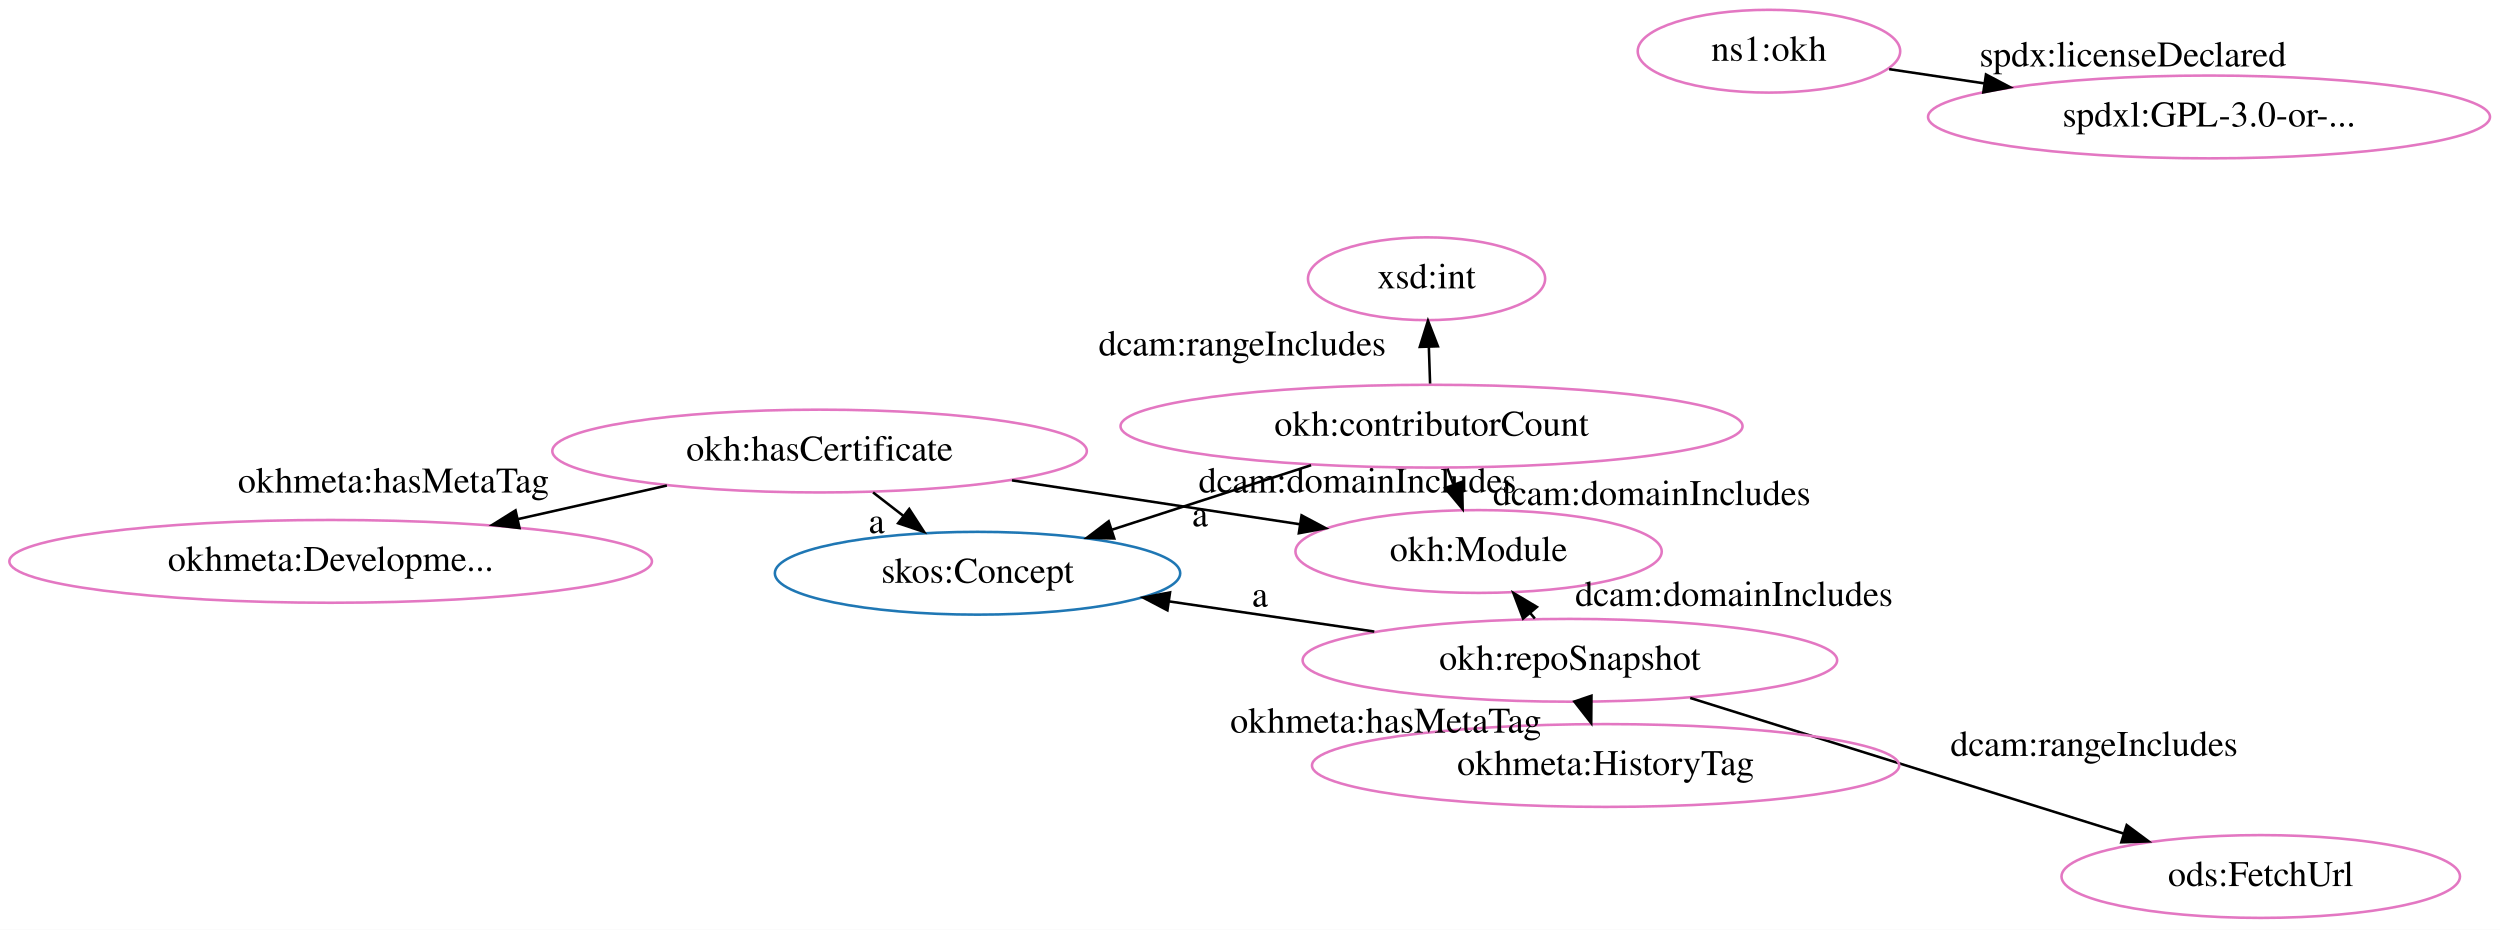
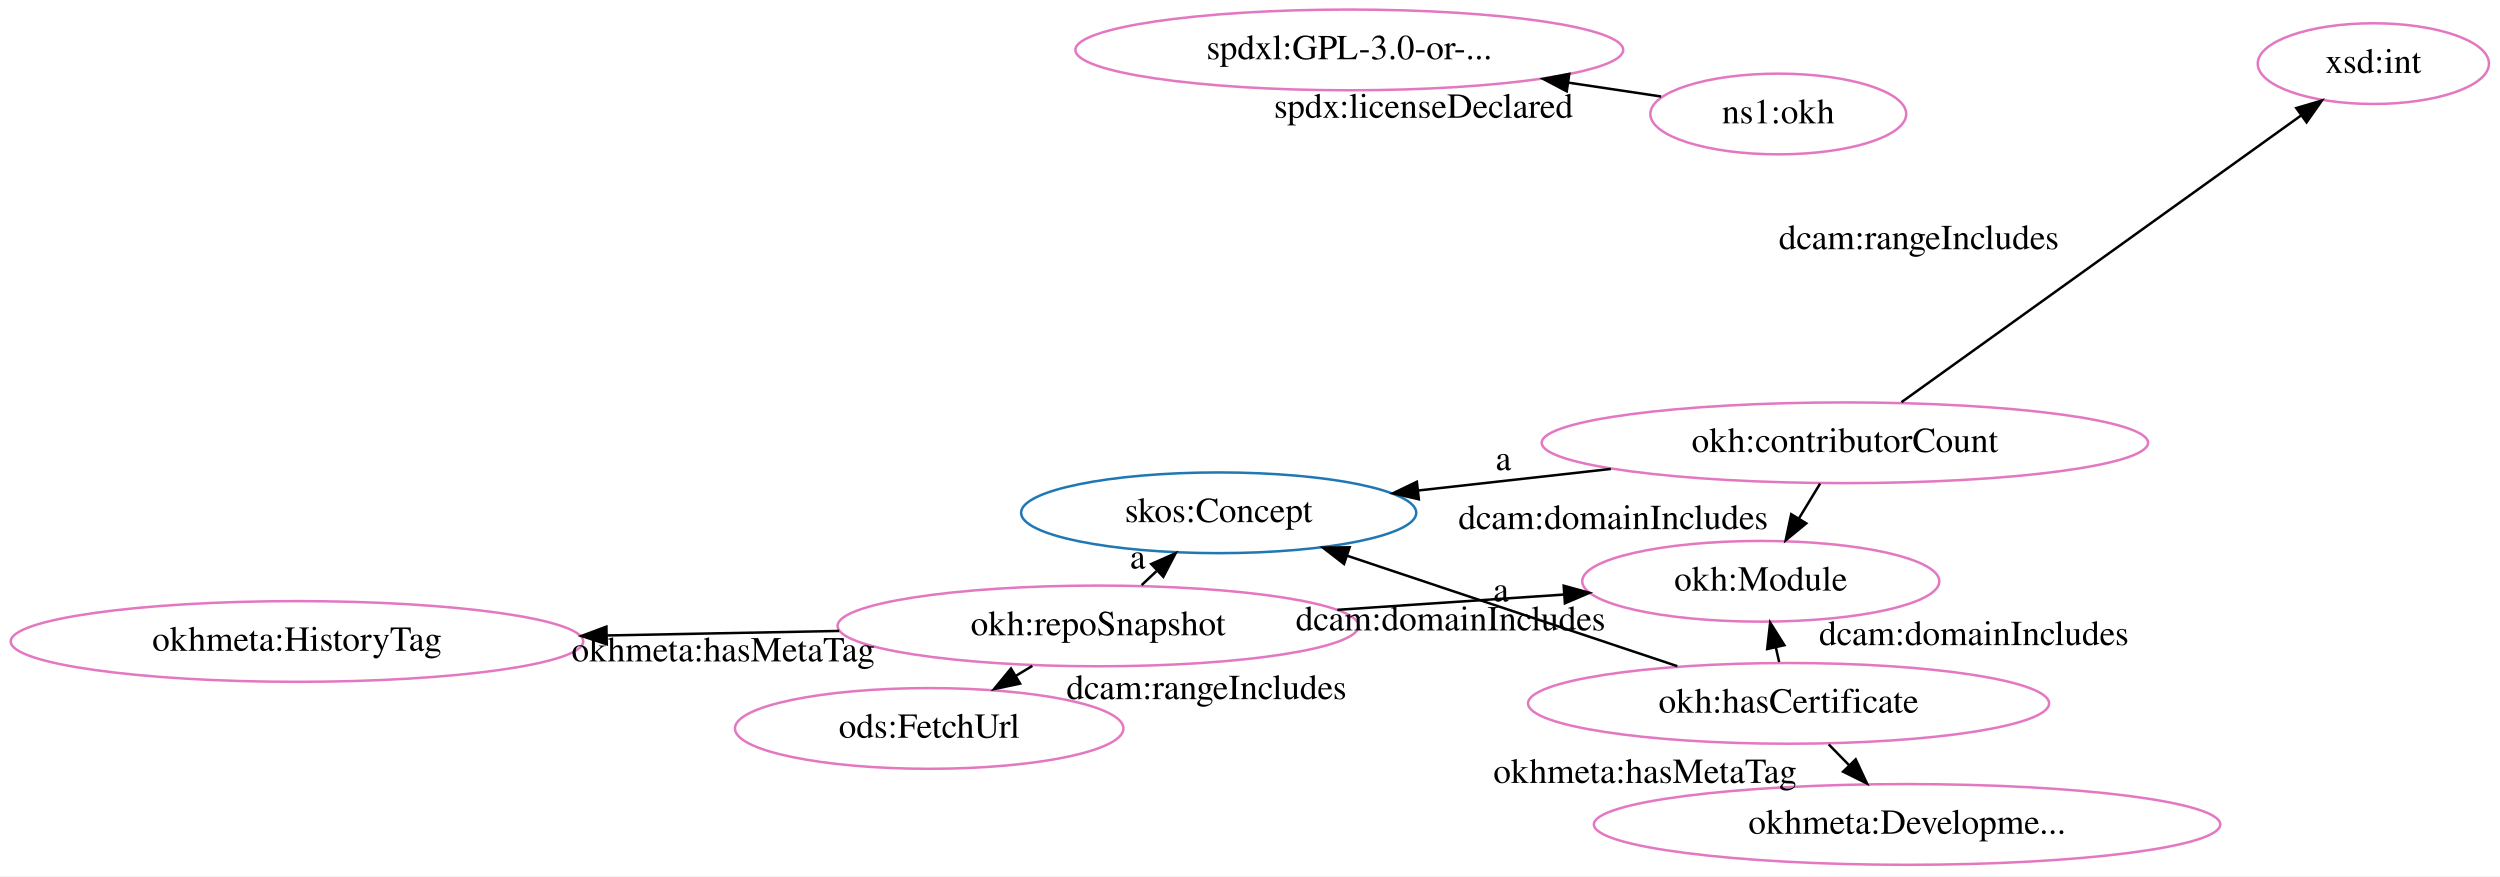
- <svg xmlns="http://www.w3.org/2000/svg" width="968pt" height="360pt" viewBox="0.00 0.00 968.00 360.00">
-   <g id="graph0" class="graph" transform="scale(1 1) rotate(0) translate(4 356)">
-     <polygon fill="white" stroke="transparent" points="-4,4 -4,-356 964,-356 964,4 -4,4" />
+ <svg xmlns="http://www.w3.org/2000/svg" width="993pt" height="348pt" viewBox="0.00 0.00 993.00 348.00">
+   <g id="graph0" class="graph" transform="scale(1 1) rotate(0) translate(4 344)">
+     <polygon fill="white" stroke="transparent" points="-4,4 -4,-344 989,-344 989,4 -4,4" />
    <g id="node1" class="node">
-       <ellipse fill="none" stroke="#1f77b4" cx="374.5" cy="-134.04" rx="78.48" ry="16.03" />
-       <text text-anchor="middle" x="374.5" y="-130.34" font-family="Times,serif" font-size="14.00">skos:Concept</text>
+       <ellipse fill="none" stroke="#1f77b4" cx="480.06" cy="-140.32" rx="78.48" ry="16.03" />
+       <text text-anchor="middle" x="480.06" y="-136.62" font-family="Times,serif" font-size="14.00">skos:Concept</text>
    </g>
    <g id="node2" class="node">
-       <ellipse fill="none" stroke="#e377c2" cx="680.94" cy="-336.17" rx="50.82" ry="16.03" />
-       <text text-anchor="middle" x="680.94" y="-332.47" font-family="Times,serif" font-size="14.00">ns1:okh</text>
+       <ellipse fill="none" stroke="#e377c2" cx="706.42" cy="-64.62" rx="103.48" ry="16.03" />
+       <text text-anchor="middle" x="706.42" y="-60.92" font-family="Times,serif" font-size="14.00">okh:hasCertificate</text>
+     </g>
+     <g id="edge1" class="edge">
+       <path fill="none" stroke="black" d="M662.24,-79.39C624.64,-91.97 570.61,-110.04 531.16,-123.23" />
+       <polygon fill="black" stroke="black" points="529.84,-119.99 521.46,-126.48 532.06,-126.62 529.84,-119.99" />
+       <text text-anchor="middle" x="592.2" y="-105.11" font-family="Times,serif" font-size="14.00">a</text>
+     </g>
+     <g id="node3" class="node">
+       <ellipse fill="none" stroke="#e377c2" cx="695.38" cy="-113.11" rx="70.92" ry="16.03" />
+       <text text-anchor="middle" x="695.38" y="-109.41" font-family="Times,serif" font-size="14.00">okh:Module</text>
+     </g>
+     <g id="edge8" class="edge">
+       <path fill="none" stroke="black" d="M702.68,-81.04C702.25,-82.93 701.8,-84.9 701.35,-86.89" />
+       <polygon fill="black" stroke="black" points="697.92,-86.19 699.11,-96.71 704.75,-87.74 697.92,-86.19" />
+       <text text-anchor="middle" x="780.02" y="-87.76" font-family="Times,serif" font-size="14.00">dcam:domainIncludes</text>
+     </g>
+     <g id="node11" class="node">
+       <ellipse fill="none" stroke="#e377c2" cx="753.49" cy="-16.53" rx="124.4" ry="16.03" />
+       <text text-anchor="middle" x="753.49" y="-12.83" font-family="Times,serif" font-size="14.00">okhmeta:Developme...</text>
+     </g>
+     <g id="edge11" class="edge">
+       <path fill="none" stroke="black" d="M722.36,-48.34C724.97,-45.67 727.71,-42.87 730.45,-40.07" />
+       <polygon fill="black" stroke="black" points="733.08,-42.39 737.57,-32.79 728.08,-37.49 733.08,-42.39" />
+       <text text-anchor="middle" x="649.4" y="-33.01" font-family="Times,serif" font-size="14.00">okhmeta:hasMetaTag</text>
+     </g>
+     <g id="node4" class="node">
+       <ellipse fill="none" stroke="#e377c2" cx="531.94" cy="-324.17" rx="108.79" ry="16.03" />
+       <text text-anchor="middle" x="531.94" y="-320.47" font-family="Times,serif" font-size="14.00">spdxl:GPL-3.0-or-...</text>
    </g>
    <g id="node5" class="node">
-       <ellipse fill="none" stroke="#e377c2" cx="851.33" cy="-310.72" rx="108.79" ry="16.03" />
-       <text text-anchor="middle" x="851.33" y="-307.02" font-family="Times,serif" font-size="14.00">spdxl:GPL-3.0-or-...</text>
+       <ellipse fill="none" stroke="#e377c2" cx="702.33" cy="-298.72" rx="50.82" ry="16.03" />
+       <text text-anchor="middle" x="702.33" y="-295.02" font-family="Times,serif" font-size="14.00">ns1:okh</text>
+     </g>
+     <g id="edge4" class="edge">
+       <path fill="none" stroke="black" d="M655.77,-305.67C644.34,-307.38 631.73,-309.26 619.07,-311.16" />
+       <polygon fill="black" stroke="black" points="618.3,-307.73 608.92,-312.67 619.33,-314.65 618.3,-307.73" />
+       <text text-anchor="middle" x="561.42" y="-297.21" font-family="Times,serif" font-size="14.00">spdx:licenseDeclared</text>
+     </g>
+     <g id="node6" class="node">
+       <ellipse fill="none" stroke="#e377c2" cx="728.79" cy="-168.13" rx="120.42" ry="16.03" />
+       <text text-anchor="middle" x="728.79" y="-164.43" font-family="Times,serif" font-size="14.00">okh:contributorCount</text>
+     </g>
+     <g id="edge7" class="edge">
+       <path fill="none" stroke="black" d="M635.82,-157.74C610.71,-154.93 583.77,-151.92 559.47,-149.2" />
+       <polygon fill="black" stroke="black" points="559.56,-145.69 549.23,-148.06 558.78,-152.65 559.56,-145.69" />
+       <text text-anchor="middle" x="593.15" y="-157.27" font-family="Times,serif" font-size="14.00">a</text>
+     </g>
+     <g id="edge2" class="edge">
+       <path fill="none" stroke="black" d="M718.95,-151.92C716.32,-147.6 713.42,-142.82 710.57,-138.14" />
+       <polygon fill="black" stroke="black" points="713.45,-136.13 705.27,-129.4 707.47,-139.76 713.45,-136.13" />
+       <text text-anchor="middle" x="636.76" y="-133.83" font-family="Times,serif" font-size="14.00">dcam:domainIncludes</text>
+     </g>
+     <g id="node10" class="node">
+       <ellipse fill="none" stroke="#e377c2" cx="938.7" cy="-318.73" rx="45.92" ry="16.03" />
+       <text text-anchor="middle" x="938.7" y="-315.03" font-family="Times,serif" font-size="14.00">xsd:int</text>
+     </g>
+     <g id="edge10" class="edge">
+       <path fill="none" stroke="black" d="M751.25,-184.25C789.64,-211.79 867.82,-267.88 910.06,-298.19" />
+       <polygon fill="black" stroke="black" points="908.09,-301.09 918.26,-304.07 912.17,-295.4 908.09,-301.09" />
+       <text text-anchor="middle" x="758.16" y="-245.02" font-family="Times,serif" font-size="14.00">dcam:rangeIncludes</text>
+     </g>
+     <g id="node7" class="node">
+       <ellipse fill="none" stroke="#e377c2" cx="432.18" cy="-95.38" rx="103.48" ry="16.03" />
+       <text text-anchor="middle" x="432.18" y="-91.68" font-family="Times,serif" font-size="14.00">okh:repoSnapshot</text>
    </g>
    <g id="edge6" class="edge">
-       <path fill="none" stroke="black" d="M727.5,-329.22C738.93,-327.51 751.53,-325.63 764.2,-323.73" />
-       <polygon fill="black" stroke="black" points="764.97,-327.16 774.34,-322.22 763.94,-320.23 764.97,-327.16" />
-       <text text-anchor="middle" x="821.85" y="-330.28" font-family="Times,serif" font-size="14.00">spdx:licenseDeclared</text>
+       <path fill="none" stroke="black" d="M449.46,-111.61C451.39,-113.41 453.37,-115.27 455.36,-117.14" />
+       <polygon fill="black" stroke="black" points="453.27,-119.98 462.96,-124.27 458.06,-114.88 453.27,-119.98" />
+       <text text-anchor="middle" x="447.91" y="-118.17" font-family="Times,serif" font-size="14.00">a</text>
    </g>
-     <g id="node3" class="node">
-       <ellipse fill="none" stroke="#e377c2" cx="548.36" cy="-248.07" rx="45.92" ry="16.03" />
-       <text text-anchor="middle" x="548.36" y="-244.37" font-family="Times,serif" font-size="14.00">xsd:int</text>
+     <g id="edge3" class="edge">
+       <path fill="none" stroke="black" d="M527.2,-101.78C556.7,-103.77 588.88,-105.94 617.11,-107.84" />
+       <polygon fill="black" stroke="black" points="617.1,-111.35 627.32,-108.53 617.58,-104.37 617.1,-111.35" />
+       <text text-anchor="middle" x="572.15" y="-93.61" font-family="Times,serif" font-size="14.00">dcam:domainIncludes</text>
    </g>
-     <g id="node4" class="node">
-       <ellipse fill="none" stroke="#e377c2" cx="313.34" cy="-181.35" rx="103.48" ry="16.03" />
-       <text text-anchor="middle" x="313.34" y="-177.65" font-family="Times,serif" font-size="14.00">okh:hasCertificate</text>
-     </g>
-     <g id="edge11" class="edge">
-       <path fill="none" stroke="black" d="M334.05,-165.33C337.83,-162.4 341.84,-159.3 345.81,-156.23" />
-       <polygon fill="black" stroke="black" points="348.05,-158.93 353.81,-150.04 343.76,-153.39 348.05,-158.93" />
-       <text text-anchor="middle" x="335.43" y="-149.58" font-family="Times,serif" font-size="14.00">a</text>
-     </g>
-     <g id="node7" class="node">
-       <ellipse fill="none" stroke="#e377c2" cx="568.51" cy="-142.46" rx="70.92" ry="16.03" />
-       <text text-anchor="middle" x="568.51" y="-138.76" font-family="Times,serif" font-size="14.00">okh:Module</text>
-     </g>
-     <g id="edge10" class="edge">
-       <path fill="none" stroke="black" d="M387.83,-170C423.04,-164.63 464.82,-158.26 499.33,-153" />
-       <polygon fill="black" stroke="black" points="499.97,-156.45 509.32,-151.48 498.91,-149.53 499.97,-156.45" />
-       <text text-anchor="middle" x="521.58" y="-165.3" font-family="Times,serif" font-size="14.00">dcam:domainIncludes</text>
-     </g>
-     <g id="node11" class="node">
-       <ellipse fill="none" stroke="#e377c2" cx="124.03" cy="-138.64" rx="124.4" ry="16.03" />
-       <text text-anchor="middle" x="124.03" y="-134.94" font-family="Times,serif" font-size="14.00">okhmeta:Developme...</text>
+     <g id="node8" class="node">
+       <ellipse fill="none" stroke="#e377c2" cx="113.95" cy="-89.21" rx="113.69" ry="16.03" />
+       <text text-anchor="middle" x="113.95" y="-85.51" font-family="Times,serif" font-size="14.00">okhmeta:HistoryTag</text>
    </g>
    <g id="edge5" class="edge">
-       <path fill="none" stroke="black" d="M254.22,-168.01C235.93,-163.89 215.56,-159.29 196.48,-154.99" />
-       <polygon fill="black" stroke="black" points="197.15,-151.55 186.63,-152.77 195.61,-158.38 197.15,-151.55" />
-       <text text-anchor="middle" x="148.35" y="-165.3" font-family="Times,serif" font-size="14.00">okhmeta:hasMetaTag</text>
-     </g>
-     <g id="node6" class="node">
-       <ellipse fill="none" stroke="#e377c2" cx="603.86" cy="-100.33" rx="103.48" ry="16.03" />
-       <text text-anchor="middle" x="603.86" y="-96.63" font-family="Times,serif" font-size="14.00">okh:repoSnapshot</text>
-     </g>
-     <g id="edge7" class="edge">
-       <path fill="none" stroke="black" d="M528.12,-111.46C502.55,-115.22 474.04,-119.41 448.6,-123.15" />
-       <polygon fill="black" stroke="black" points="448.02,-119.69 438.64,-124.61 449.04,-126.62 448.02,-119.69" />
-       <text text-anchor="middle" x="483.86" y="-121.11" font-family="Times,serif" font-size="14.00">a</text>
-     </g>
-     <g id="edge8" class="edge">
-       <path fill="none" stroke="black" d="M590.29,-116.5C589.69,-117.21 589.09,-117.93 588.48,-118.65" />
-       <polygon fill="black" stroke="black" points="585.73,-116.49 581.98,-126.4 591.09,-120.99 585.73,-116.49" />
-       <text text-anchor="middle" x="667.39" y="-121.37" font-family="Times,serif" font-size="14.00">dcam:domainIncludes</text>
+       <path fill="none" stroke="black" d="M329.3,-93.39C299.93,-92.82 267.63,-92.19 237.18,-91.6" />
+       <polygon fill="black" stroke="black" points="237,-88.1 226.93,-91.4 236.86,-95.1 237,-88.1" />
+       <text text-anchor="middle" x="283.24" y="-81.3" font-family="Times,serif" font-size="14.00">okhmeta:hasMetaTag</text>
    </g>
    <g id="node9" class="node">
-       <ellipse fill="none" stroke="#e377c2" cx="871.36" cy="-16.62" rx="77.15" ry="16.03" />
-       <text text-anchor="middle" x="871.36" y="-12.92" font-family="Times,serif" font-size="14.00">ods:FetchUrl</text>
-     </g>
-     <g id="edge3" class="edge">
-       <path fill="none" stroke="black" d="M650.45,-85.75C697.23,-71.12 769.19,-48.6 818.18,-33.27" />
-       <polygon fill="black" stroke="black" points="819.46,-36.53 827.96,-30.21 817.37,-29.85 819.46,-36.53" />
-       <text text-anchor="middle" x="806.81" y="-63.31" font-family="Times,serif" font-size="14.00">dcam:rangeIncludes</text>
-     </g>
-     <g id="node10" class="node">
-       <ellipse fill="none" stroke="#e377c2" cx="617.69" cy="-59.6" rx="113.69" ry="16.03" />
-       <text text-anchor="middle" x="617.69" y="-55.9" font-family="Times,serif" font-size="14.00">okhmeta:HistoryTag</text>
+       <ellipse fill="none" stroke="#e377c2" cx="365.08" cy="-54.66" rx="77.15" ry="16.03" />
+       <text text-anchor="middle" x="365.08" y="-50.96" font-family="Times,serif" font-size="14.00">ods:FetchUrl</text>
    </g>
    <g id="edge9" class="edge">
-       <path fill="none" stroke="black" d="M609.49,-83.76C609.54,-83.6 609.59,-83.44 609.65,-83.28" />
-       <polygon fill="black" stroke="black" points="612.21,-86.61 612.12,-76.02 605.59,-84.36 612.21,-86.61" />
-       <text text-anchor="middle" x="532.57" y="-72.32" font-family="Times,serif" font-size="14.00">okhmeta:hasMetaTag</text>
-     </g>
-     <g id="node8" class="node">
-       <ellipse fill="none" stroke="#e377c2" cx="550.29" cy="-190.98" rx="120.42" ry="16.03" />
-       <text text-anchor="middle" x="550.29" y="-187.28" font-family="Times,serif" font-size="14.00">okh:contributorCount</text>
-     </g>
-     <g id="edge2" class="edge">
-       <path fill="none" stroke="black" d="M503.64,-175.87C479.95,-168.2 451.09,-158.85 426.66,-150.94" />
-       <polygon fill="black" stroke="black" points="427.44,-147.51 416.84,-147.76 425.28,-154.17 427.44,-147.51" />
-       <text text-anchor="middle" x="460.65" y="-152.2" font-family="Times,serif" font-size="14.00">a</text>
-     </g>
-     <g id="edge1" class="edge">
-       <path fill="none" stroke="black" d="M549.73,-207.49C549.58,-211.91 549.42,-216.8 549.25,-221.6" />
-       <polygon fill="black" stroke="black" points="545.75,-221.68 548.91,-231.79 552.75,-221.91 545.75,-221.68" />
-       <text text-anchor="middle" x="476.99" y="-218.35" font-family="Times,serif" font-size="14.00">dcam:rangeIncludes</text>
-     </g>
-     <g id="edge4" class="edge">
-       <path fill="none" stroke="black" d="M556.46,-174.55C557.17,-172.66 557.91,-170.69 558.65,-168.7" />
-       <polygon fill="black" stroke="black" points="562.11,-169.46 562.34,-158.87 555.55,-167 562.11,-169.46" />
-       <text text-anchor="middle" x="635.55" y="-160.43" font-family="Times,serif" font-size="14.00">dcam:domainIncludes</text>
+       <path fill="none" stroke="black" d="M406.04,-79.52C403.86,-78.19 401.62,-76.84 399.38,-75.48" />
+       <polygon fill="black" stroke="black" points="401.18,-72.48 390.81,-70.28 397.55,-78.46 401.18,-72.48" />
+       <text text-anchor="middle" x="475.21" y="-66.3" font-family="Times,serif" font-size="14.00">dcam:rangeIncludes</text>
    </g>
  </g>
</svg>
